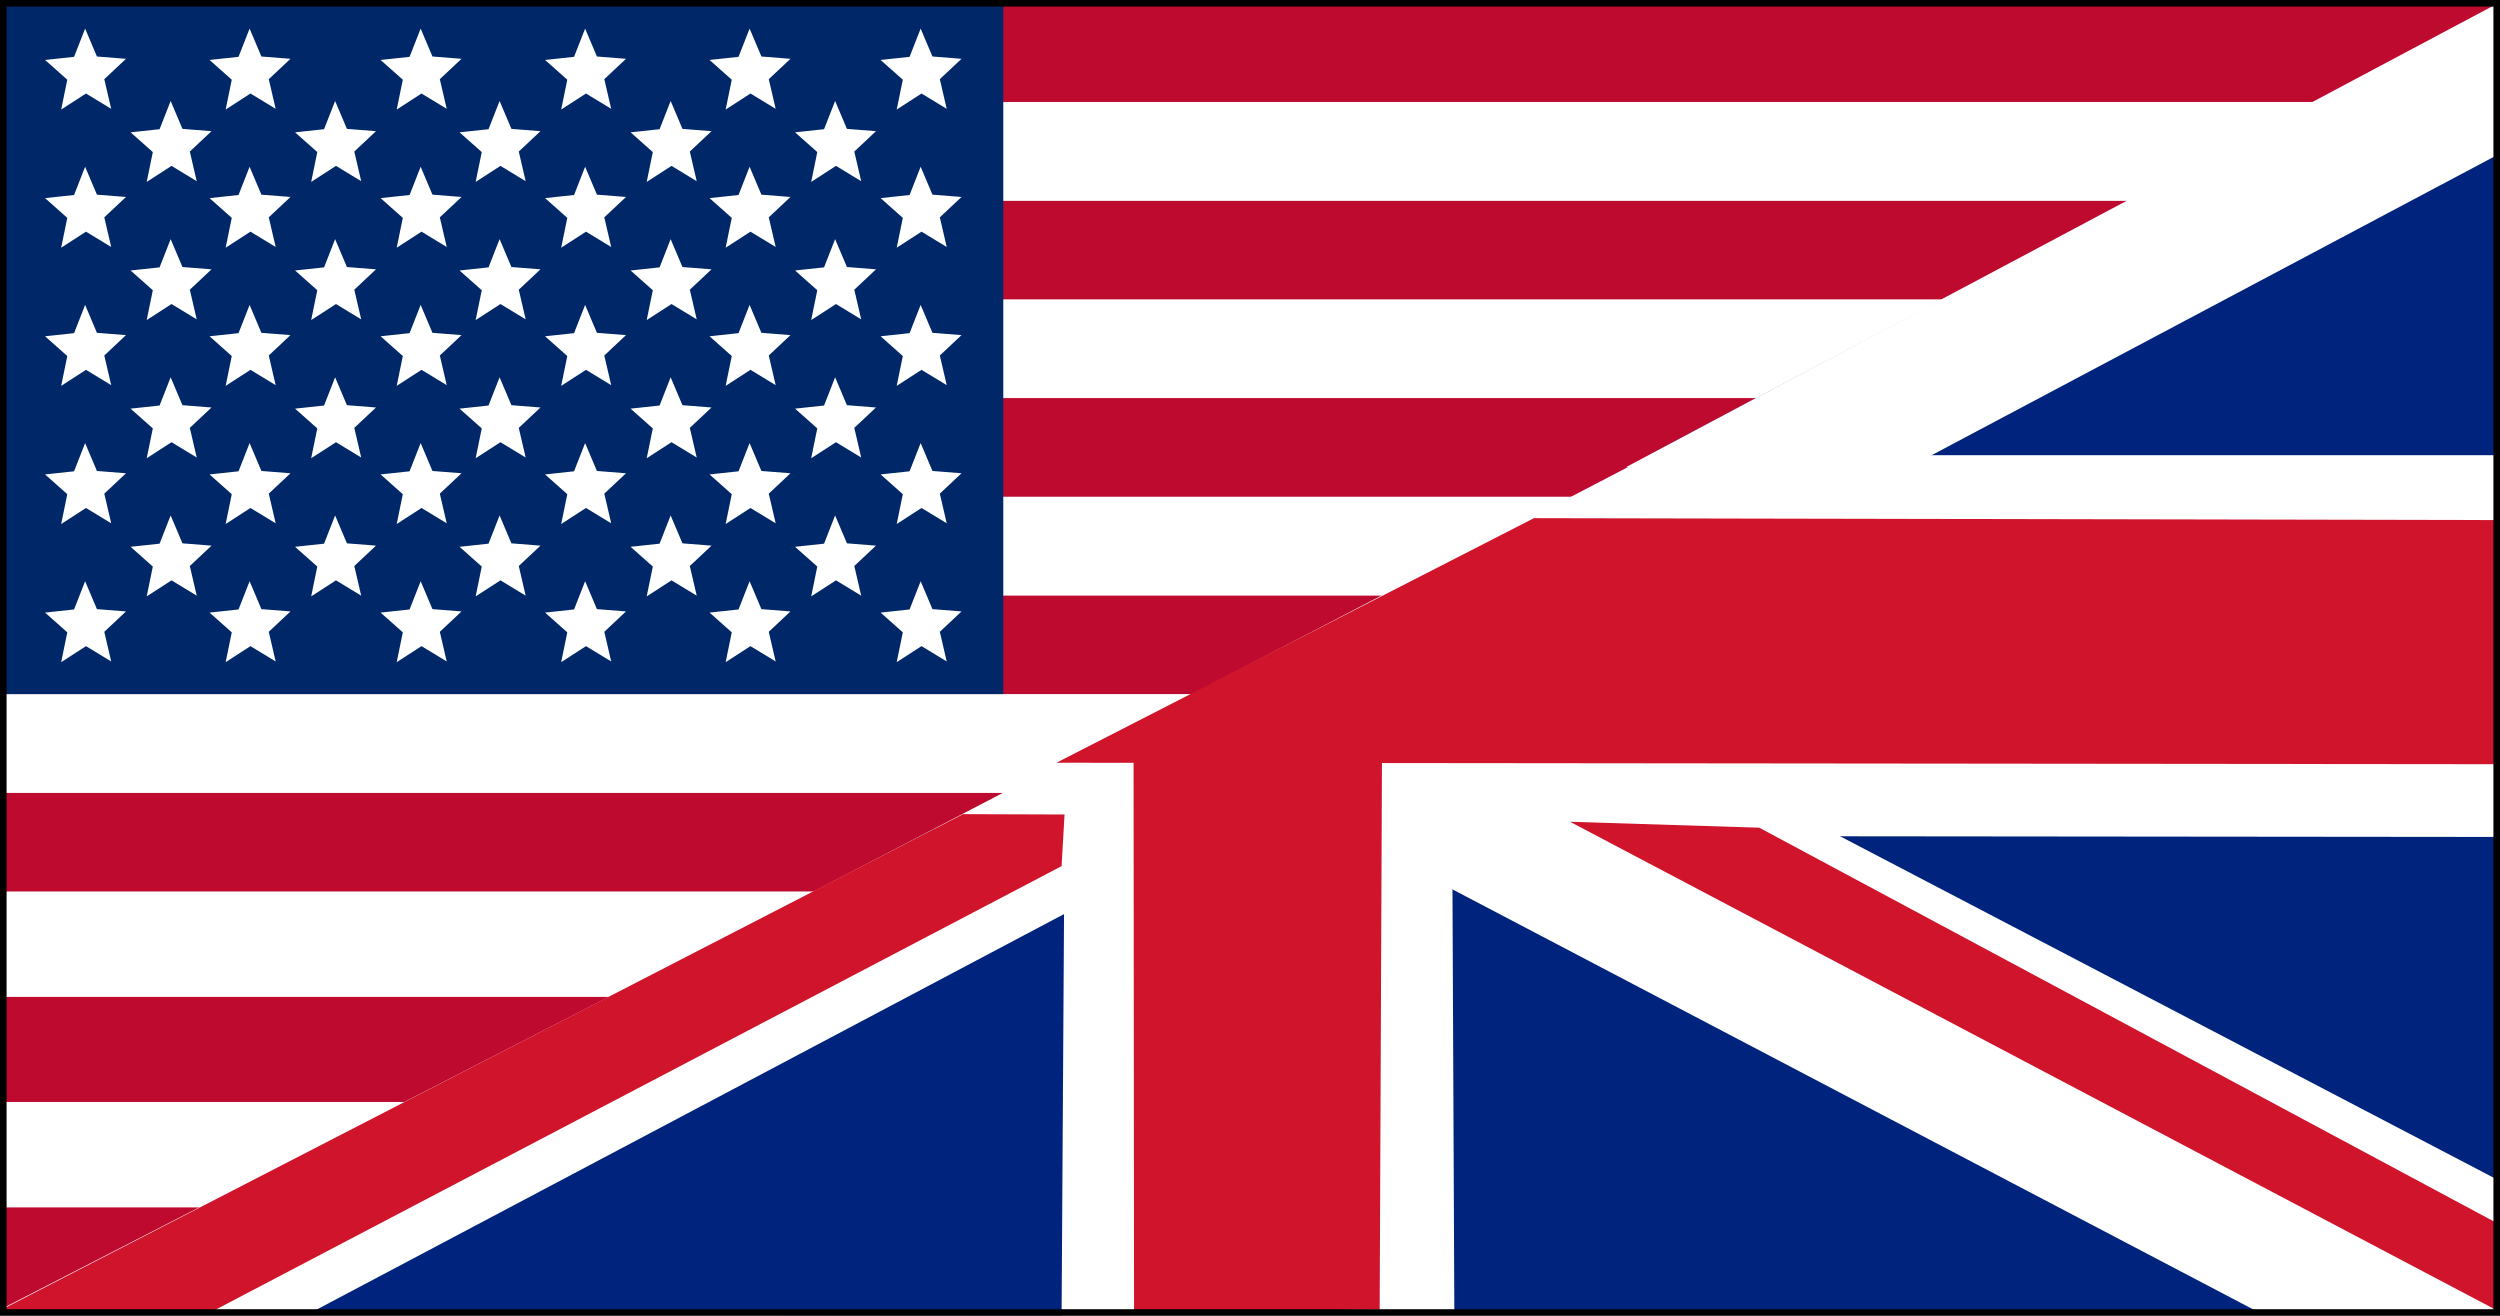
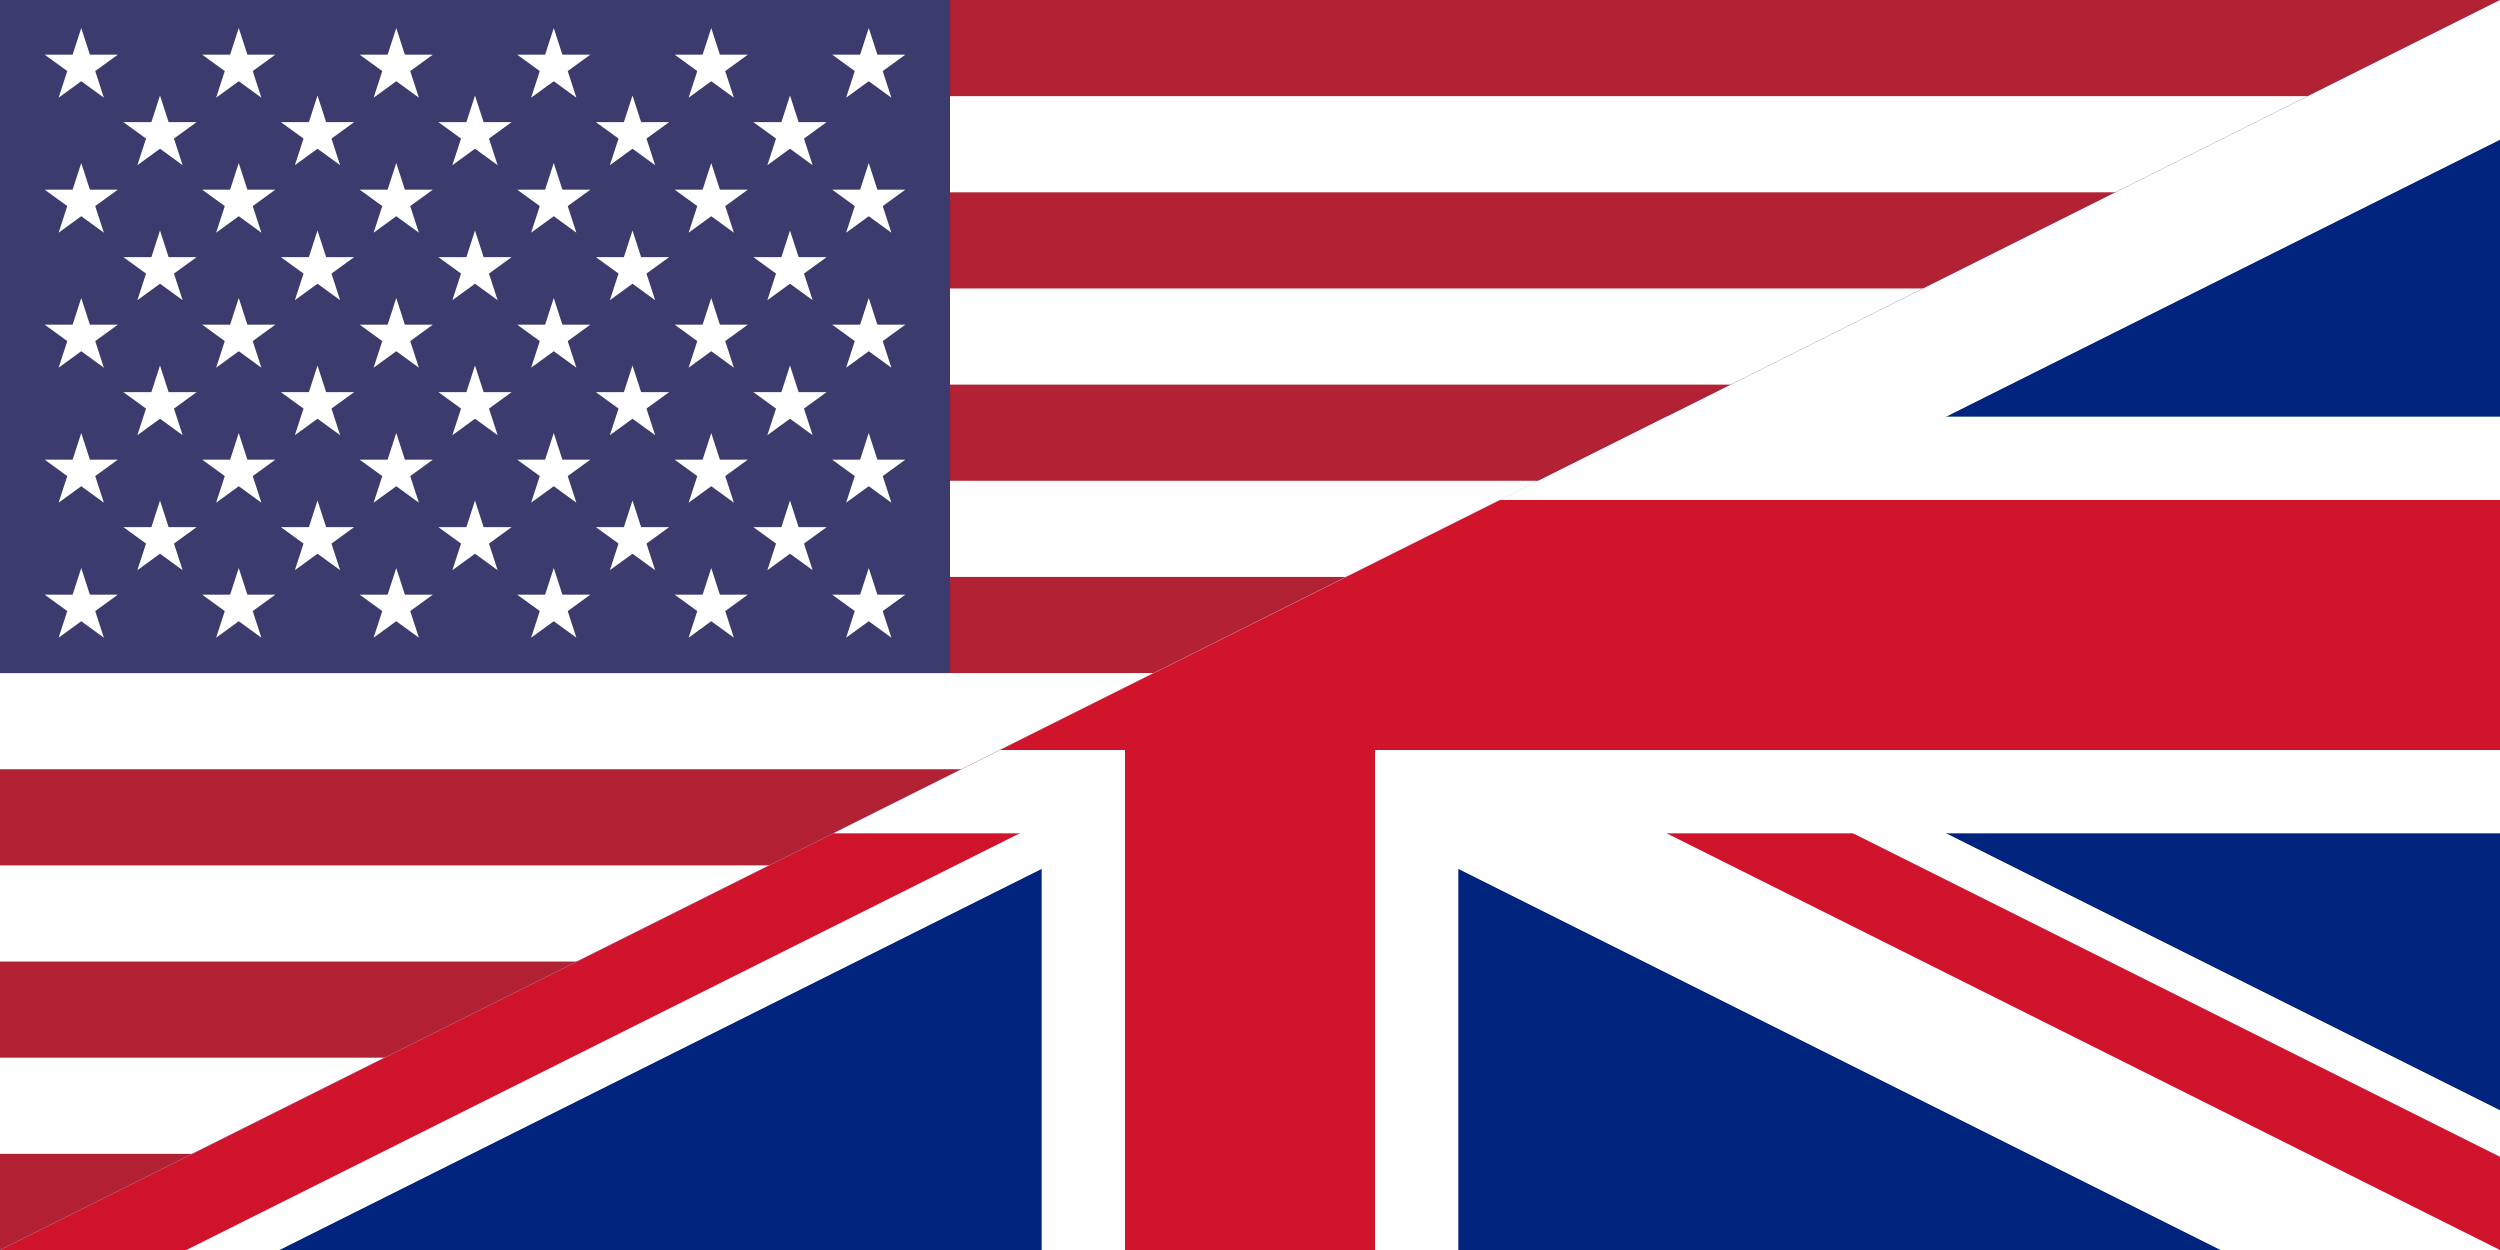
- <svg xmlns="http://www.w3.org/2000/svg" id="svg6800" viewBox="0 0 380 200" version="1.0">
-   <g id="layer4" transform="translate(.5 -.5)">
-     <rect id="rect8767" style="fill-rule:evenodd;fill:#bf0a30" height="16" width="379" y="184" x="0" />
-     <rect id="rect8769" style="fill-rule:evenodd;fill:#ffffff" height="16" width="379" y="168" x="0" />
-     <rect id="rect8771" style="fill-rule:evenodd;fill:#bf0a30" height="16" width="379" y="152" x="0" />
-     <rect id="rect8773" style="fill-rule:evenodd;fill:#ffffff" height="16" width="379" y="136" x="0" />
-     <rect id="rect8775" style="fill-rule:evenodd;fill:#bf0a30" height="15" width="379" y="121" x="0" />
-     <rect id="rect8777" style="fill-rule:evenodd;fill:#ffffff" height="15" width="379" y="106" x="0" />
-     <rect id="rect8779" style="fill-rule:evenodd;fill:#bf0a30" height="15" width="379" y="91" x="0" />
-     <rect id="rect8781" style="fill-rule:evenodd;fill:#ffffff" height="15" width="379" y="76" x="0" />
-     <rect id="rect8783" style="fill-rule:evenodd;fill:#bf0a30" height="15" width="379" y="61" x="0" />
-     <rect id="rect8785" style="fill-rule:evenodd;fill:#ffffff" height="15" width="379" y="46" x="0" />
-     <rect id="rect8787" style="fill-rule:evenodd;fill:#bf0a30" height="15" width="379" y="31" x="0" />
-     <rect id="rect8791" style="fill-rule:evenodd;fill:#ffffff" height="15" width="379" y="16" x="0" />
-     <rect id="rect8793" style="fill-rule:evenodd;fill:#bf0a30" height="15" width="379" y="1" x="0" />
-   </g>
-   <g id="layer5" transform="translate(.5 -.5)">
-     <rect id="rect8796" style="fill-rule:evenodd;fill:#002868" height="105" width="152" y="1" x="0" />
-   </g>
-   <g id="layer6" transform="translate(.5 -.5)">
-     <path id="path8825" style="fill-rule:evenodd;fill:#ffffff" transform="matrix(1.0487 .089951 -.08593 1.0977 -86.263 -76.411)" d="m100.33 146.67 4.139-0.772 1.275-4.013 2.014 3.698 4.21-0.027-2.894 3.058 1.327 3.996-3.802-1.808-3.39 2.497 0.544-4.175z" />
-     <path id="path8827" style="fill-rule:evenodd;fill:#ffffff" transform="matrix(1.0487 .089951 -.08593 1.0977 -61.263 -76.411)" d="m100.33 146.67 4.139-0.772 1.275-4.013 2.014 3.698 4.21-0.027-2.894 3.058 1.327 3.996-3.802-1.808-3.39 2.497 0.544-4.175z" />
-     <path id="path8829" style="fill-rule:evenodd;fill:#ffffff" transform="matrix(1.0487 .089951 -.08593 1.0977 -35.263 -76.411)" d="m100.33 146.67 4.139-0.772 1.275-4.013 2.014 3.698 4.21-0.027-2.894 3.058 1.327 3.996-3.802-1.808-3.39 2.497 0.544-4.175z" />
-     <path id="path8831" style="fill-rule:evenodd;fill:#ffffff" transform="matrix(1.0487 .089951 -.08593 1.0977 -10.263 -76.411)" d="m100.33 146.67 4.139-0.772 1.275-4.013 2.014 3.698 4.21-0.027-2.894 3.058 1.327 3.996-3.802-1.808-3.39 2.497 0.544-4.175z" />
-     <path id="path8833" style="fill-rule:evenodd;fill:#ffffff" transform="matrix(1.0487 .089951 -.08593 1.0977 14.737 -76.411)" d="m100.33 146.67 4.139-0.772 1.275-4.013 2.014 3.698 4.21-0.027-2.894 3.058 1.327 3.996-3.802-1.808-3.39 2.497 0.544-4.175z" />
-     <path id="path8835" style="fill-rule:evenodd;fill:#ffffff" transform="matrix(1.0487 .089951 -.08593 1.0977 40.737 -76.411)" d="m100.33 146.67 4.139-0.772 1.275-4.013 2.014 3.698 4.21-0.027-2.894 3.058 1.327 3.996-3.802-1.808-3.39 2.497 0.544-4.175z" />
-     <path id="path8837" style="fill-rule:evenodd;fill:#ffffff" transform="matrix(1.0487 .089951 -.08593 1.0977 -73.263 -86.411)" d="m100.33 146.67 4.139-0.772 1.275-4.013 2.014 3.698 4.21-0.027-2.894 3.058 1.327 3.996-3.802-1.808-3.39 2.497 0.544-4.175z" />
-     <path id="path8839" style="fill-rule:evenodd;fill:#ffffff" transform="matrix(1.0487 .089951 -.08593 1.0977 -86.263 -97.411)" d="m100.33 146.67 4.139-0.772 1.275-4.013 2.014 3.698 4.21-0.027-2.894 3.058 1.327 3.996-3.802-1.808-3.39 2.497 0.544-4.175z" />
-     <path id="path8841" style="fill-rule:evenodd;fill:#ffffff" transform="matrix(1.0487 .089951 -.08593 1.0977 -73.263 -107.41)" d="m100.33 146.67 4.139-0.772 1.275-4.013 2.014 3.698 4.21-0.027-2.894 3.058 1.327 3.996-3.802-1.808-3.39 2.497 0.544-4.175z" />
-     <path id="path8843" style="fill-rule:evenodd;fill:#ffffff" transform="matrix(1.0487 .089951 -.08593 1.0977 -86.263 -118.41)" d="m100.33 146.67 4.139-0.772 1.275-4.013 2.014 3.698 4.21-0.027-2.894 3.058 1.327 3.996-3.802-1.808-3.39 2.497 0.544-4.175z" />
-     <path id="path8845" style="fill-rule:evenodd;fill:#ffffff" transform="matrix(1.0487 .089951 -.08593 1.0977 -73.263 -128.41)" d="m100.33 146.67 4.139-0.772 1.275-4.013 2.014 3.698 4.21-0.027-2.894 3.058 1.327 3.996-3.802-1.808-3.39 2.497 0.544-4.175z" />
-     <path id="path8847" style="fill-rule:evenodd;fill:#ffffff" transform="matrix(1.0487 .089951 -.08593 1.0977 -86.263 -139.41)" d="m100.33 146.67 4.139-0.772 1.275-4.013 2.014 3.698 4.21-0.027-2.894 3.058 1.327 3.996-3.802-1.808-3.39 2.497 0.544-4.175z" />
-     <path id="path8849" style="fill-rule:evenodd;fill:#ffffff" transform="matrix(1.0487 .089951 -.08593 1.0977 -73.263 -149.41)" d="m100.33 146.67 4.139-0.772 1.275-4.013 2.014 3.698 4.21-0.027-2.894 3.058 1.327 3.996-3.802-1.808-3.39 2.497 0.544-4.175z" />
-     <path id="path8851" style="fill-rule:evenodd;fill:#ffffff" transform="matrix(1.0487 .089951 -.08593 1.0977 -86.263 -160.41)" d="m100.33 146.67 4.139-0.772 1.275-4.013 2.014 3.698 4.21-0.027-2.894 3.058 1.327 3.996-3.802-1.808-3.39 2.497 0.544-4.175z" />
-     <path id="path8853" style="fill-rule:evenodd;fill:#ffffff" transform="matrix(1.0487 .089951 -.08593 1.0977 -48.263 -86.411)" d="m100.33 146.67 4.139-0.772 1.275-4.013 2.014 3.698 4.21-0.027-2.894 3.058 1.327 3.996-3.802-1.808-3.39 2.497 0.544-4.175z" />
-     <path id="path8855" style="fill-rule:evenodd;fill:#ffffff" transform="matrix(1.0487 .089951 -.08593 1.0977 -61.263 -97.411)" d="m100.33 146.67 4.139-0.772 1.275-4.013 2.014 3.698 4.21-0.027-2.894 3.058 1.327 3.996-3.802-1.808-3.39 2.497 0.544-4.175z" />
-     <path id="path8857" style="fill-rule:evenodd;fill:#ffffff" transform="matrix(1.0487 .089951 -.08593 1.0977 -48.263 -107.41)" d="m100.33 146.67 4.139-0.772 1.275-4.013 2.014 3.698 4.21-0.027-2.894 3.058 1.327 3.996-3.802-1.808-3.39 2.497 0.544-4.175z" />
-     <path id="path8859" style="fill-rule:evenodd;fill:#ffffff" transform="matrix(1.0487 .089951 -.08593 1.0977 -61.263 -118.41)" d="m100.33 146.67 4.139-0.772 1.275-4.013 2.014 3.698 4.21-0.027-2.894 3.058 1.327 3.996-3.802-1.808-3.39 2.497 0.544-4.175z" />
-     <path id="path8861" style="fill-rule:evenodd;fill:#ffffff" transform="matrix(1.0487 .089951 -.08593 1.0977 -48.263 -128.41)" d="m100.33 146.67 4.139-0.772 1.275-4.013 2.014 3.698 4.21-0.027-2.894 3.058 1.327 3.996-3.802-1.808-3.39 2.497 0.544-4.175z" />
-     <path id="path8863" style="fill-rule:evenodd;fill:#ffffff" transform="matrix(1.0487 .089951 -.08593 1.0977 -61.263 -139.41)" d="m100.33 146.67 4.139-0.772 1.275-4.013 2.014 3.698 4.21-0.027-2.894 3.058 1.327 3.996-3.802-1.808-3.39 2.497 0.544-4.175z" />
-     <path id="path8865" style="fill-rule:evenodd;fill:#ffffff" transform="matrix(1.0487 .089951 -.08593 1.0977 -48.263 -149.41)" d="m100.33 146.67 4.139-0.772 1.275-4.013 2.014 3.698 4.21-0.027-2.894 3.058 1.327 3.996-3.802-1.808-3.39 2.497 0.544-4.175z" />
-     <path id="path8867" style="fill-rule:evenodd;fill:#ffffff" transform="matrix(1.0487 .089951 -.08593 1.0977 -61.263 -160.41)" d="m100.33 146.67 4.139-0.772 1.275-4.013 2.014 3.698 4.21-0.027-2.894 3.058 1.327 3.996-3.802-1.808-3.39 2.497 0.544-4.175z" />
-     <path id="path8869" style="fill-rule:evenodd;fill:#ffffff" transform="matrix(1.0487 .089951 -.08593 1.0977 -23.263 -86.411)" d="m100.33 146.67 4.139-0.772 1.275-4.013 2.014 3.698 4.21-0.027-2.894 3.058 1.327 3.996-3.802-1.808-3.39 2.497 0.544-4.175z" />
-     <path id="path8871" style="fill-rule:evenodd;fill:#ffffff" transform="matrix(1.0487 .089951 -.08593 1.0977 -35.263 -97.411)" d="m100.33 146.67 4.139-0.772 1.275-4.013 2.014 3.698 4.21-0.027-2.894 3.058 1.327 3.996-3.802-1.808-3.39 2.497 0.544-4.175z" />
-     <path id="path8873" style="fill-rule:evenodd;fill:#ffffff" transform="matrix(1.0487 .089951 -.08593 1.0977 14.737 -97.411)" d="m100.33 146.67 4.139-0.772 1.275-4.013 2.014 3.698 4.21-0.027-2.894 3.058 1.327 3.996-3.802-1.808-3.39 2.497 0.544-4.175z" />
-     <path id="path8875" style="fill-rule:evenodd;fill:#ffffff" transform="matrix(1.0487 .089951 -.08593 1.0977 -10.263 -97.411)" d="m100.33 146.67 4.139-0.772 1.275-4.013 2.014 3.698 4.21-0.027-2.894 3.058 1.327 3.996-3.802-1.808-3.39 2.497 0.544-4.175z" />
-     <path id="path8877" style="fill-rule:evenodd;fill:#ffffff" transform="matrix(1.0487 .089951 -.08593 1.0977 27.737 -86.411)" d="m100.33 146.67 4.139-0.772 1.275-4.013 2.014 3.698 4.21-0.027-2.894 3.058 1.327 3.996-3.802-1.808-3.39 2.497 0.544-4.175z" />
-     <path id="path8879" style="fill-rule:evenodd;fill:#ffffff" transform="matrix(1.0487 .089951 -.08593 1.0977 2.7366 -86.411)" d="m100.33 146.67 4.139-0.772 1.275-4.013 2.014 3.698 4.21-0.027-2.894 3.058 1.327 3.996-3.802-1.808-3.39 2.497 0.544-4.175z" />
-     <path id="path8881" style="fill-rule:evenodd;fill:#ffffff" transform="matrix(1.0487 .089951 -.08593 1.0977 -35.263 -160.41)" d="m100.33 146.67 4.139-0.772 1.275-4.013 2.014 3.698 4.21-0.027-2.894 3.058 1.327 3.996-3.802-1.808-3.39 2.497 0.544-4.175z" />
-     <path id="path8883" style="fill-rule:evenodd;fill:#ffffff" transform="matrix(1.0487 .089951 -.08593 1.0977 -23.263 -149.41)" d="m100.33 146.67 4.139-0.772 1.275-4.013 2.014 3.698 4.21-0.027-2.894 3.058 1.327 3.996-3.802-1.808-3.39 2.497 0.544-4.175z" />
-     <path id="path8885" style="fill-rule:evenodd;fill:#ffffff" transform="matrix(1.0487 .089951 -.08593 1.0977 -35.263 -139.41)" d="m100.33 146.67 4.139-0.772 1.275-4.013 2.014 3.698 4.21-0.027-2.894 3.058 1.327 3.996-3.802-1.808-3.39 2.497 0.544-4.175z" />
-     <path id="path8887" style="fill-rule:evenodd;fill:#ffffff" transform="matrix(1.0487 .089951 -.08593 1.0977 -23.263 -128.41)" d="m100.33 146.67 4.139-0.772 1.275-4.013 2.014 3.698 4.21-0.027-2.894 3.058 1.327 3.996-3.802-1.808-3.39 2.497 0.544-4.175z" />
-     <path id="path8889" style="fill-rule:evenodd;fill:#ffffff" transform="matrix(1.0487 .089951 -.08593 1.0977 -35.263 -118.41)" d="m100.33 146.67 4.139-0.772 1.275-4.013 2.014 3.698 4.21-0.027-2.894 3.058 1.327 3.996-3.802-1.808-3.39 2.497 0.544-4.175z" />
-     <path id="path8891" style="fill-rule:evenodd;fill:#ffffff" transform="matrix(1.0487 .089951 -.08593 1.0977 -23.263 -107.41)" d="m100.33 146.67 4.139-0.772 1.275-4.013 2.014 3.698 4.21-0.027-2.894 3.058 1.327 3.996-3.802-1.808-3.39 2.497 0.544-4.175z" />
-     <path id="path8893" style="fill-rule:evenodd;fill:#ffffff" transform="matrix(1.0487 .089951 -.08593 1.0977 40.737 -97.411)" d="m100.33 146.67 4.139-0.772 1.275-4.013 2.014 3.698 4.21-0.027-2.894 3.058 1.327 3.996-3.802-1.808-3.39 2.497 0.544-4.175z" />
-     <path id="path8895" style="fill-rule:evenodd;fill:#ffffff" transform="matrix(1.0487 .089951 -.08593 1.0977 -10.263 -118.41)" d="m100.33 146.67 4.139-0.772 1.275-4.013 2.014 3.698 4.21-0.027-2.894 3.058 1.327 3.996-3.802-1.808-3.39 2.497 0.544-4.175z" />
-     <path id="path8897" style="fill-rule:evenodd;fill:#ffffff" transform="matrix(1.0487 .089951 -.08593 1.0977 -10.263 -160.41)" d="m100.33 146.67 4.139-0.772 1.275-4.013 2.014 3.698 4.21-0.027-2.894 3.058 1.327 3.996-3.802-1.808-3.39 2.497 0.544-4.175z" />
-     <path id="path8899" style="fill-rule:evenodd;fill:#ffffff" transform="matrix(1.0487 .089951 -.08593 1.0977 -10.263 -139.41)" d="m100.33 146.67 4.139-0.772 1.275-4.013 2.014 3.698 4.21-0.027-2.894 3.058 1.327 3.996-3.802-1.808-3.39 2.497 0.544-4.175z" />
-     <path id="path8901" style="fill-rule:evenodd;fill:#ffffff" transform="matrix(1.0487 .089951 -.08593 1.0977 27.737 -107.41)" d="m100.33 146.67 4.139-0.772 1.275-4.013 2.014 3.698 4.21-0.027-2.894 3.058 1.327 3.996-3.802-1.808-3.39 2.497 0.544-4.175z" />
-     <path id="path8903" style="fill-rule:evenodd;fill:#ffffff" transform="matrix(1.0487 .089951 -.08593 1.0977 2.7366 -107.41)" d="m100.33 146.67 4.139-0.772 1.275-4.013 2.014 3.698 4.21-0.027-2.894 3.058 1.327 3.996-3.802-1.808-3.39 2.497 0.544-4.175z" />
-     <path id="path8905" style="fill-rule:evenodd;fill:#ffffff" transform="matrix(1.0487 .089951 -.08593 1.0977 2.7366 -149.41)" d="m100.33 146.67 4.139-0.772 1.275-4.013 2.014 3.698 4.21-0.027-2.894 3.058 1.327 3.996-3.802-1.808-3.39 2.497 0.544-4.175z" />
-     <path id="path8907" style="fill-rule:evenodd;fill:#ffffff" transform="matrix(1.0487 .089951 -.08593 1.0977 2.7366 -128.41)" d="m100.33 146.67 4.139-0.772 1.275-4.013 2.014 3.698 4.21-0.027-2.894 3.058 1.327 3.996-3.802-1.808-3.39 2.497 0.544-4.175z" />
-     <path id="path8909" style="fill-rule:evenodd;fill:#ffffff" transform="matrix(1.0487 .089951 -.08593 1.0977 40.737 -118.41)" d="m100.33 146.67 4.139-0.772 1.275-4.013 2.014 3.698 4.21-0.027-2.894 3.058 1.327 3.996-3.802-1.808-3.39 2.497 0.544-4.175z" />
-     <path id="path8911" style="fill-rule:evenodd;fill:#ffffff" transform="matrix(1.0487 .089951 -.08593 1.0977 14.737 -118.41)" d="m100.33 146.67 4.139-0.772 1.275-4.013 2.014 3.698 4.21-0.027-2.894 3.058 1.327 3.996-3.802-1.808-3.39 2.497 0.544-4.175z" />
-     <path id="path8913" style="fill-rule:evenodd;fill:#ffffff" transform="matrix(1.0487 .089951 -.08593 1.0977 14.737 -160.41)" d="m100.33 146.67 4.139-0.772 1.275-4.013 2.014 3.698 4.21-0.027-2.894 3.058 1.327 3.996-3.802-1.808-3.39 2.497 0.544-4.175z" />
-     <path id="path8915" style="fill-rule:evenodd;fill:#ffffff" transform="matrix(1.0487 .089951 -.08593 1.0977 14.737 -139.41)" d="m100.33 146.67 4.139-0.772 1.275-4.013 2.014 3.698 4.21-0.027-2.894 3.058 1.327 3.996-3.802-1.808-3.39 2.497 0.544-4.175z" />
-     <path id="path8917" style="fill-rule:evenodd;fill:#ffffff" transform="matrix(1.0487 .089951 -.08593 1.0977 40.737 -160.41)" d="m100.33 146.67 4.139-0.772 1.275-4.013 2.014 3.698 4.21-0.027-2.894 3.058 1.327 3.996-3.802-1.808-3.39 2.497 0.544-4.175z" />
-     <path id="path8919" style="fill-rule:evenodd;fill:#ffffff" transform="matrix(1.0487 .089951 -.08593 1.0977 27.737 -149.41)" d="m100.33 146.67 4.139-0.772 1.275-4.013 2.014 3.698 4.21-0.027-2.894 3.058 1.327 3.996-3.802-1.808-3.39 2.497 0.544-4.175z" />
-     <path id="path8921" style="fill-rule:evenodd;fill:#ffffff" transform="matrix(1.0487 .089951 -.08593 1.0977 40.737 -139.41)" d="m100.33 146.67 4.139-0.772 1.275-4.013 2.014 3.698 4.21-0.027-2.894 3.058 1.327 3.996-3.802-1.808-3.39 2.497 0.544-4.175z" />
-     <path id="path8923" style="fill-rule:evenodd;fill:#ffffff" transform="matrix(1.0487 .089951 -.08593 1.0977 27.737 -128.41)" d="m100.33 146.67 4.139-0.772 1.275-4.013 2.014 3.698 4.21-0.027-2.894 3.058 1.327 3.996-3.802-1.808-3.39 2.497 0.544-4.175z" />
-   </g>
-   <g id="layer7" transform="translate(.5 -.5)">
-     <path id="path3835" style="fill:#ffffff" d="m-0.449 200.45 381.03-198.61-0.89 199.06z" />
-   </g>
-   <g id="layer8" transform="translate(.5 -.5)">
-     <path id="path3839" style="fill:#00247d" d="m220.56 200.2-0.32-72.639 158.65 0.159 0.225 72.321z" />
-     <path id="path3843" style="fill:#00247d" d="m379.01 1.395-128.96 68.298h128.73z" />
-     <path id="path3845" style="fill:#00247d" d="m-1.4253e-8 200.22 141.54-73.69l19.771 0.225-0.449 73.69z" />
-   </g>
-   <g id="layer9" transform="translate(.5 -.5)">
-     <path id="path3847" style="fill:#ffffff" d="m379.85 180.2-0.411 19.538-33.127 2.061-130.02-68.203 1.483-9.515 57.668 1.573z" />
-     <path id="path3855" style="fill:#ffffff" d="m380.13 0.497-133.45 70.994l41.339 0.899 91.439-48.528z" />
-     <path id="path3859" style="fill:#ffffff" d="m-0.449 199.55 148.59-76.35l15.232 0.581 0.054 14.497-116.63 61.72z" />
-     <path id="path4355" style="fill:#cf142b" d="m-0.674 199.78 146.56-75.53l15.425 0.054-0.449 7.847-129.42 67.85z" />
-     <path id="path4357" style="fill:#cf142b" d="m238.15 125.41 28.757 0.899 112.33 60.21-0.449 13.031z" />
-   </g>
-   <g id="layer3" transform="translate(.5 -.5)">
-     <path id="path3058" style="fill:#cf142b" d="m378.97 116.66-218.89-0.225 72.581-37.175 146.34 0.29z" />
-     <path id="path3060" d="m209.21 199.54 0.449-107.53-37.86 19.142 0.077 88.803z" style="fill:#cf142b" />
-   </g>
-   <g id="layer1" transform="translate(.5 -.5)">
-     <rect id="rect8764" style="stroke:#000000;fill:none" height="199" width="379" y="1" x="0" />
-   </g>
+ <svg xmlns="http://www.w3.org/2000/svg" xmlns:xlink="http://www.w3.org/1999/xlink" width="1300" height="650">
+   <defs>
+     <polygon id="pt" points="-0.162,0 0,-0.5 0.162,0" transform="scale(0.0616)" fill="#FFF" />
+     <g id="star">
+       <use xlink:href="#pt" transform="rotate(-144)" />
+       <use xlink:href="#pt" transform="rotate(-72)" />
+       <use xlink:href="#pt" />
+       <use xlink:href="#pt" transform="rotate(72)" />
+       <use xlink:href="#pt" transform="rotate(144)" />
+     </g>
+     <g id="s5">
+       <use xlink:href="#star" x="-0.252" />
+       <use xlink:href="#star" x="-0.126" />
+       <use xlink:href="#star" />
+       <use xlink:href="#star" x="0.126" />
+       <use xlink:href="#star" x="0.252" />
+     </g>
+     <g id="s6">
+       <use xlink:href="#s5" x="-0.063" />
+       <use xlink:href="#star" x="0.315" />
+     </g>
+     <g id="x4">
+       <use xlink:href="#s6" />
+       <use xlink:href="#s5" y="0.054" />
+       <use xlink:href="#s6" y="0.108" />
+       <use xlink:href="#s5" y="0.162" />
+     </g>
+     <g id="u">
+       <use xlink:href="#x4" y="-0.216" />
+       <use xlink:href="#x4" />
+       <use xlink:href="#s6" y="0.216" />
+     </g>
+     <rect id="stripe" width="1300" height="50" fill="#B22234" />
+   </defs>
+   <rect width="1300" height="650" fill="#FFF" />
+   <use xlink:href="#stripe" />
+   <use xlink:href="#stripe" y="100" />
+   <use xlink:href="#stripe" y="200" />
+   <use xlink:href="#stripe" y="300" />
+   <use xlink:href="#stripe" y="400" />
+   <use xlink:href="#stripe" y="500" />
+   <use xlink:href="#stripe" y="600" />
+   <rect width="494" height="350" fill="#3C3B6E" />
+   <use xlink:href="#u" transform="translate(247,175) scale(650)" />
+   <svg viewBox="0 0 60 30" width="1300" height="650">
+     <clipPath id="t">
+       <path d="M30,15L60,30V15H0V30H30z" />
+     </clipPath>
+     <clipPath id="uk">
+       <path d="M0,30H60V0z" />
+     </clipPath>
+     <g clip-path="url(#uk)">
+       <path d="M0,0 v30 h60 v-30 z" fill="#00247d" />
+       <path d="M0,0 L60,30 M60,0 L0,30" stroke="#fff" stroke-width="6" />
+       <path d="M0,30 L30,15 L60,30" clip-path="url(#t)" fill="none" stroke="#cf142b" stroke-width="4" />
+       <path d="M30,0 v30 M0,15 h60" stroke="#fff" stroke-width="10" />
+       <path d="M30,0 v30 M0,15 h60" stroke="#cf142b" stroke-width="6" />
+     </g>
+   </svg>
</svg>
